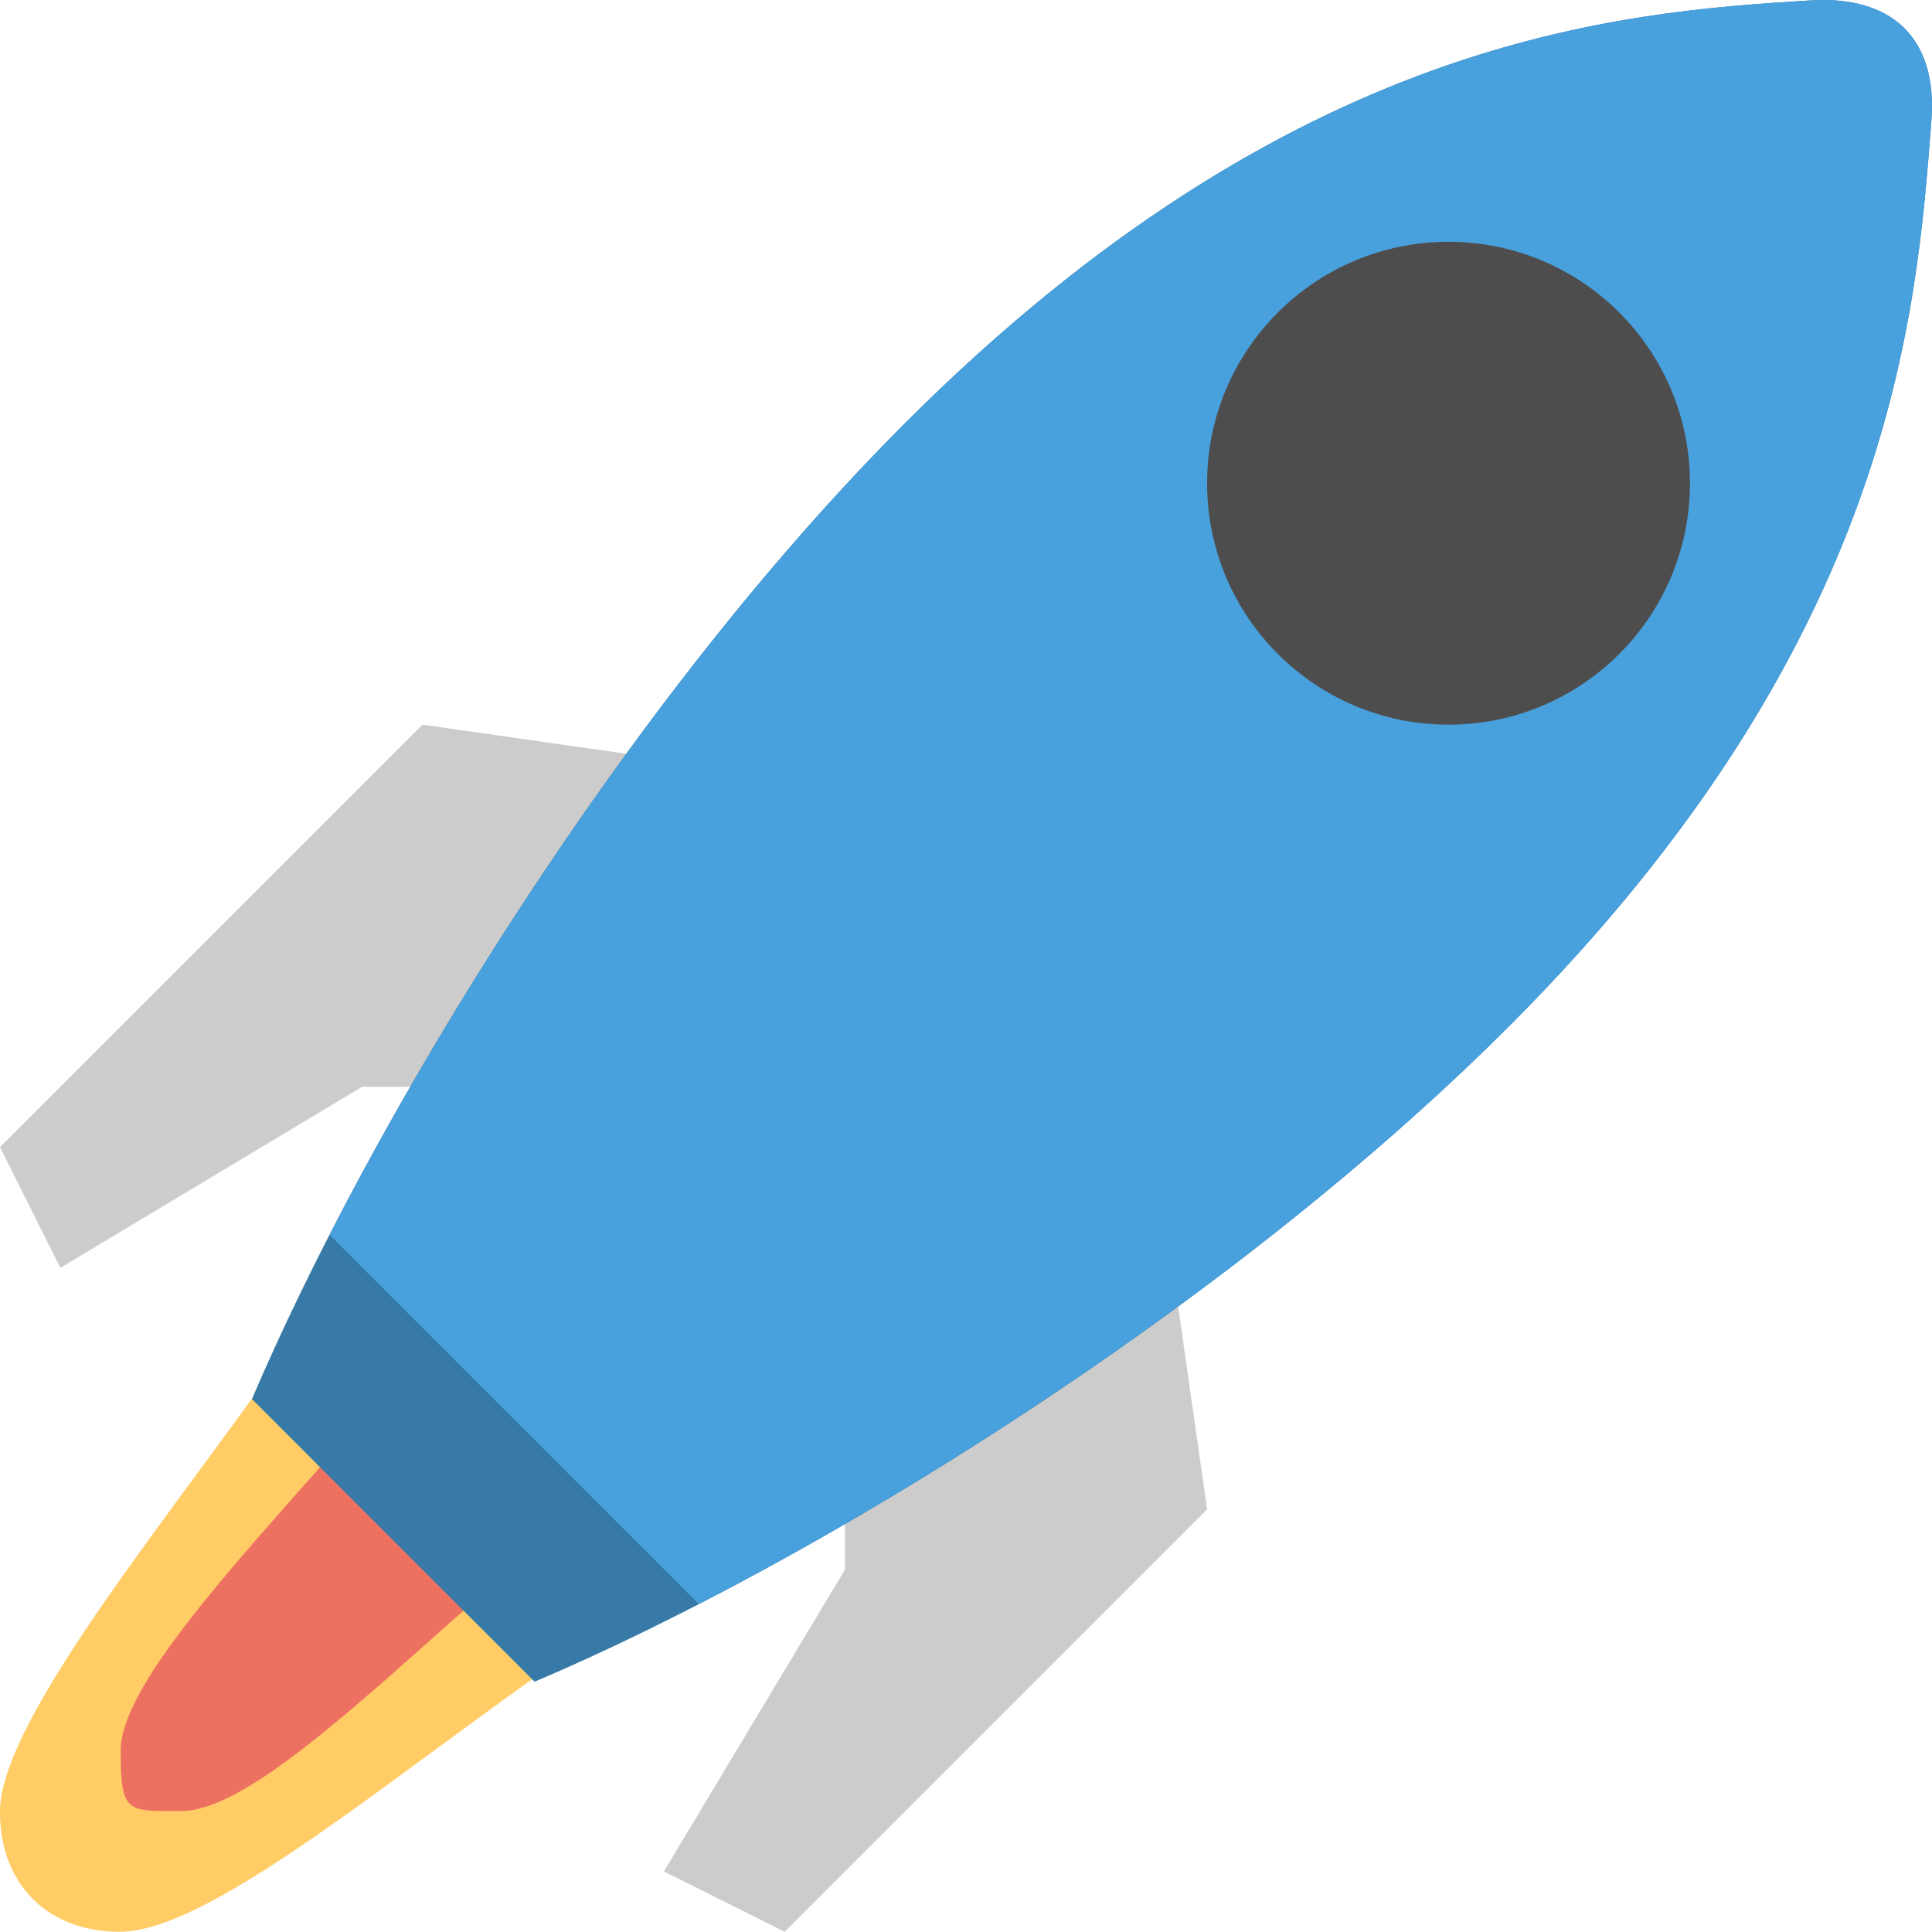
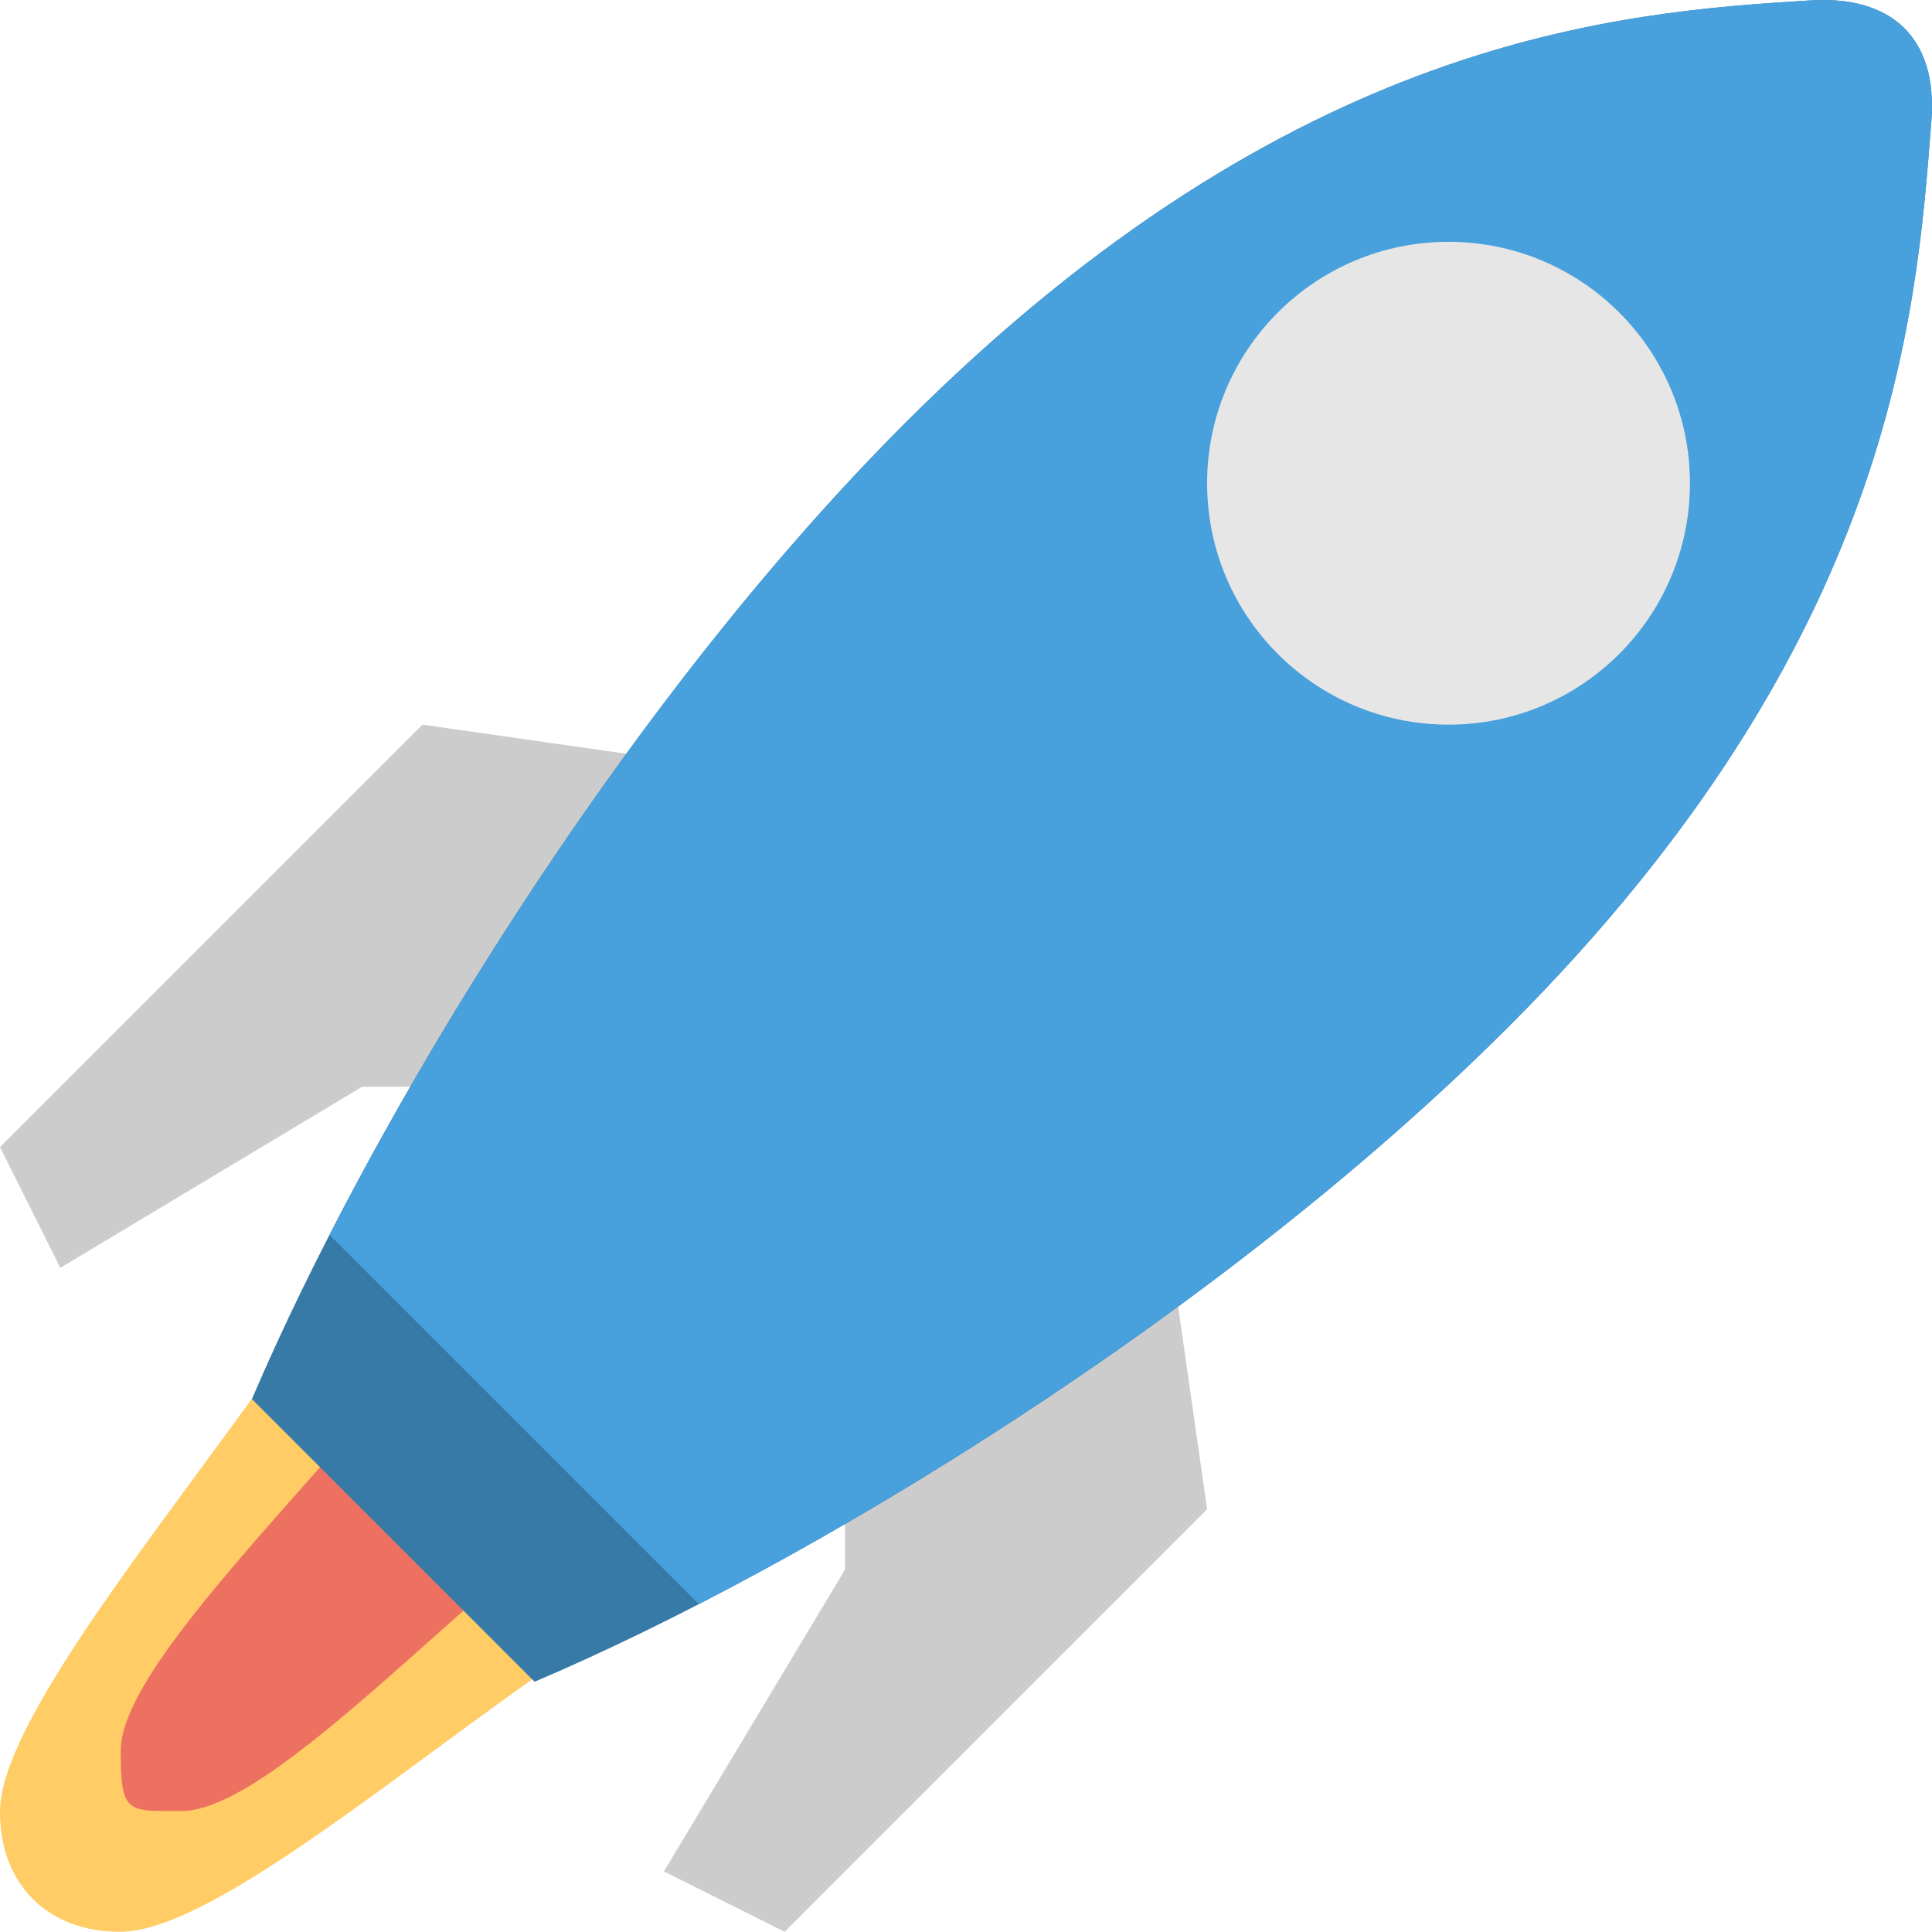
<svg xmlns="http://www.w3.org/2000/svg" version="1.1" id="Layer_1" x="0px" y="0px" width="64.021px" height="64.013px" viewBox="0 0 64.021 64.013" style="enable-background:new 0 0 64.021 64.013;" xml:space="preserve">
  <g id="Legs">
    <g>
      <path style="fill-rule:evenodd;clip-rule:evenodd;fill:#CCCCCC;" d="M38,36.013l-6,6l-4,4v6l-6,10l4,2l14-14L38,36.013z     M28,26.013l-14-2l-14,14l2,4l10-6h6l4-4L28,26.013z" />
    </g>
  </g>
  <g id="Flames">
    <g>
      <path style="fill:#FFCC66;" d="M10,44.013c-3.939,5.748-9.974,12.835-10,16c-0.021,2.403,1.576,4.021,4,4    c3.217-0.027,10.011-6.031,16-10L10,44.013z" />
    </g>
  </g>
  <g id="Flames_1_">
    <g>
      <path style="fill:#ED7161;" d="M16,42.013c-3.939,5.748-12,12.835-12,16c0,2.091,0.201,2,2,2c3.217,0,10.011-8.031,16-12    L16,42.013z" />
    </g>
  </g>
  <g id="Body_26_">
    <g>
      <path style="fill:#387AA7;" d="M60,0.013c-6.285,0.389-17.138,1.137-30,14c-9.461,9.461-17.761,23.219-21.652,32.348l9.367,9.367    C26.793,51.875,40.459,43.554,50,34.013c12.779-12.779,13.507-23.669,14-30C64.22,1.187,62.614-0.149,60,0.013z" />
    </g>
  </g>
  <g id="Body_27_">
    <g>
      <path style="fill:#48A0DC;" d="M60,0.013c-6.285,0.389-17.138,1.137-30,14c-7.724,7.724-14.664,18.307-19.078,26.905    l12.235,12.235C31.703,48.751,42.222,41.792,50,34.013c12.779-12.779,13.507-23.669,14-30C64.22,1.187,62.614-0.149,60,0.013z" />
    </g>
  </g>
  <g id="Glass_8_">
    <g>
-       <circle style="fill:#4D4D4D;" cx="48" cy="16.013" r="8" />
+       <circle style="fill:#E6E6E6;" cx="48" cy="16.013" r="8" />
    </g>
  </g>
</svg>
